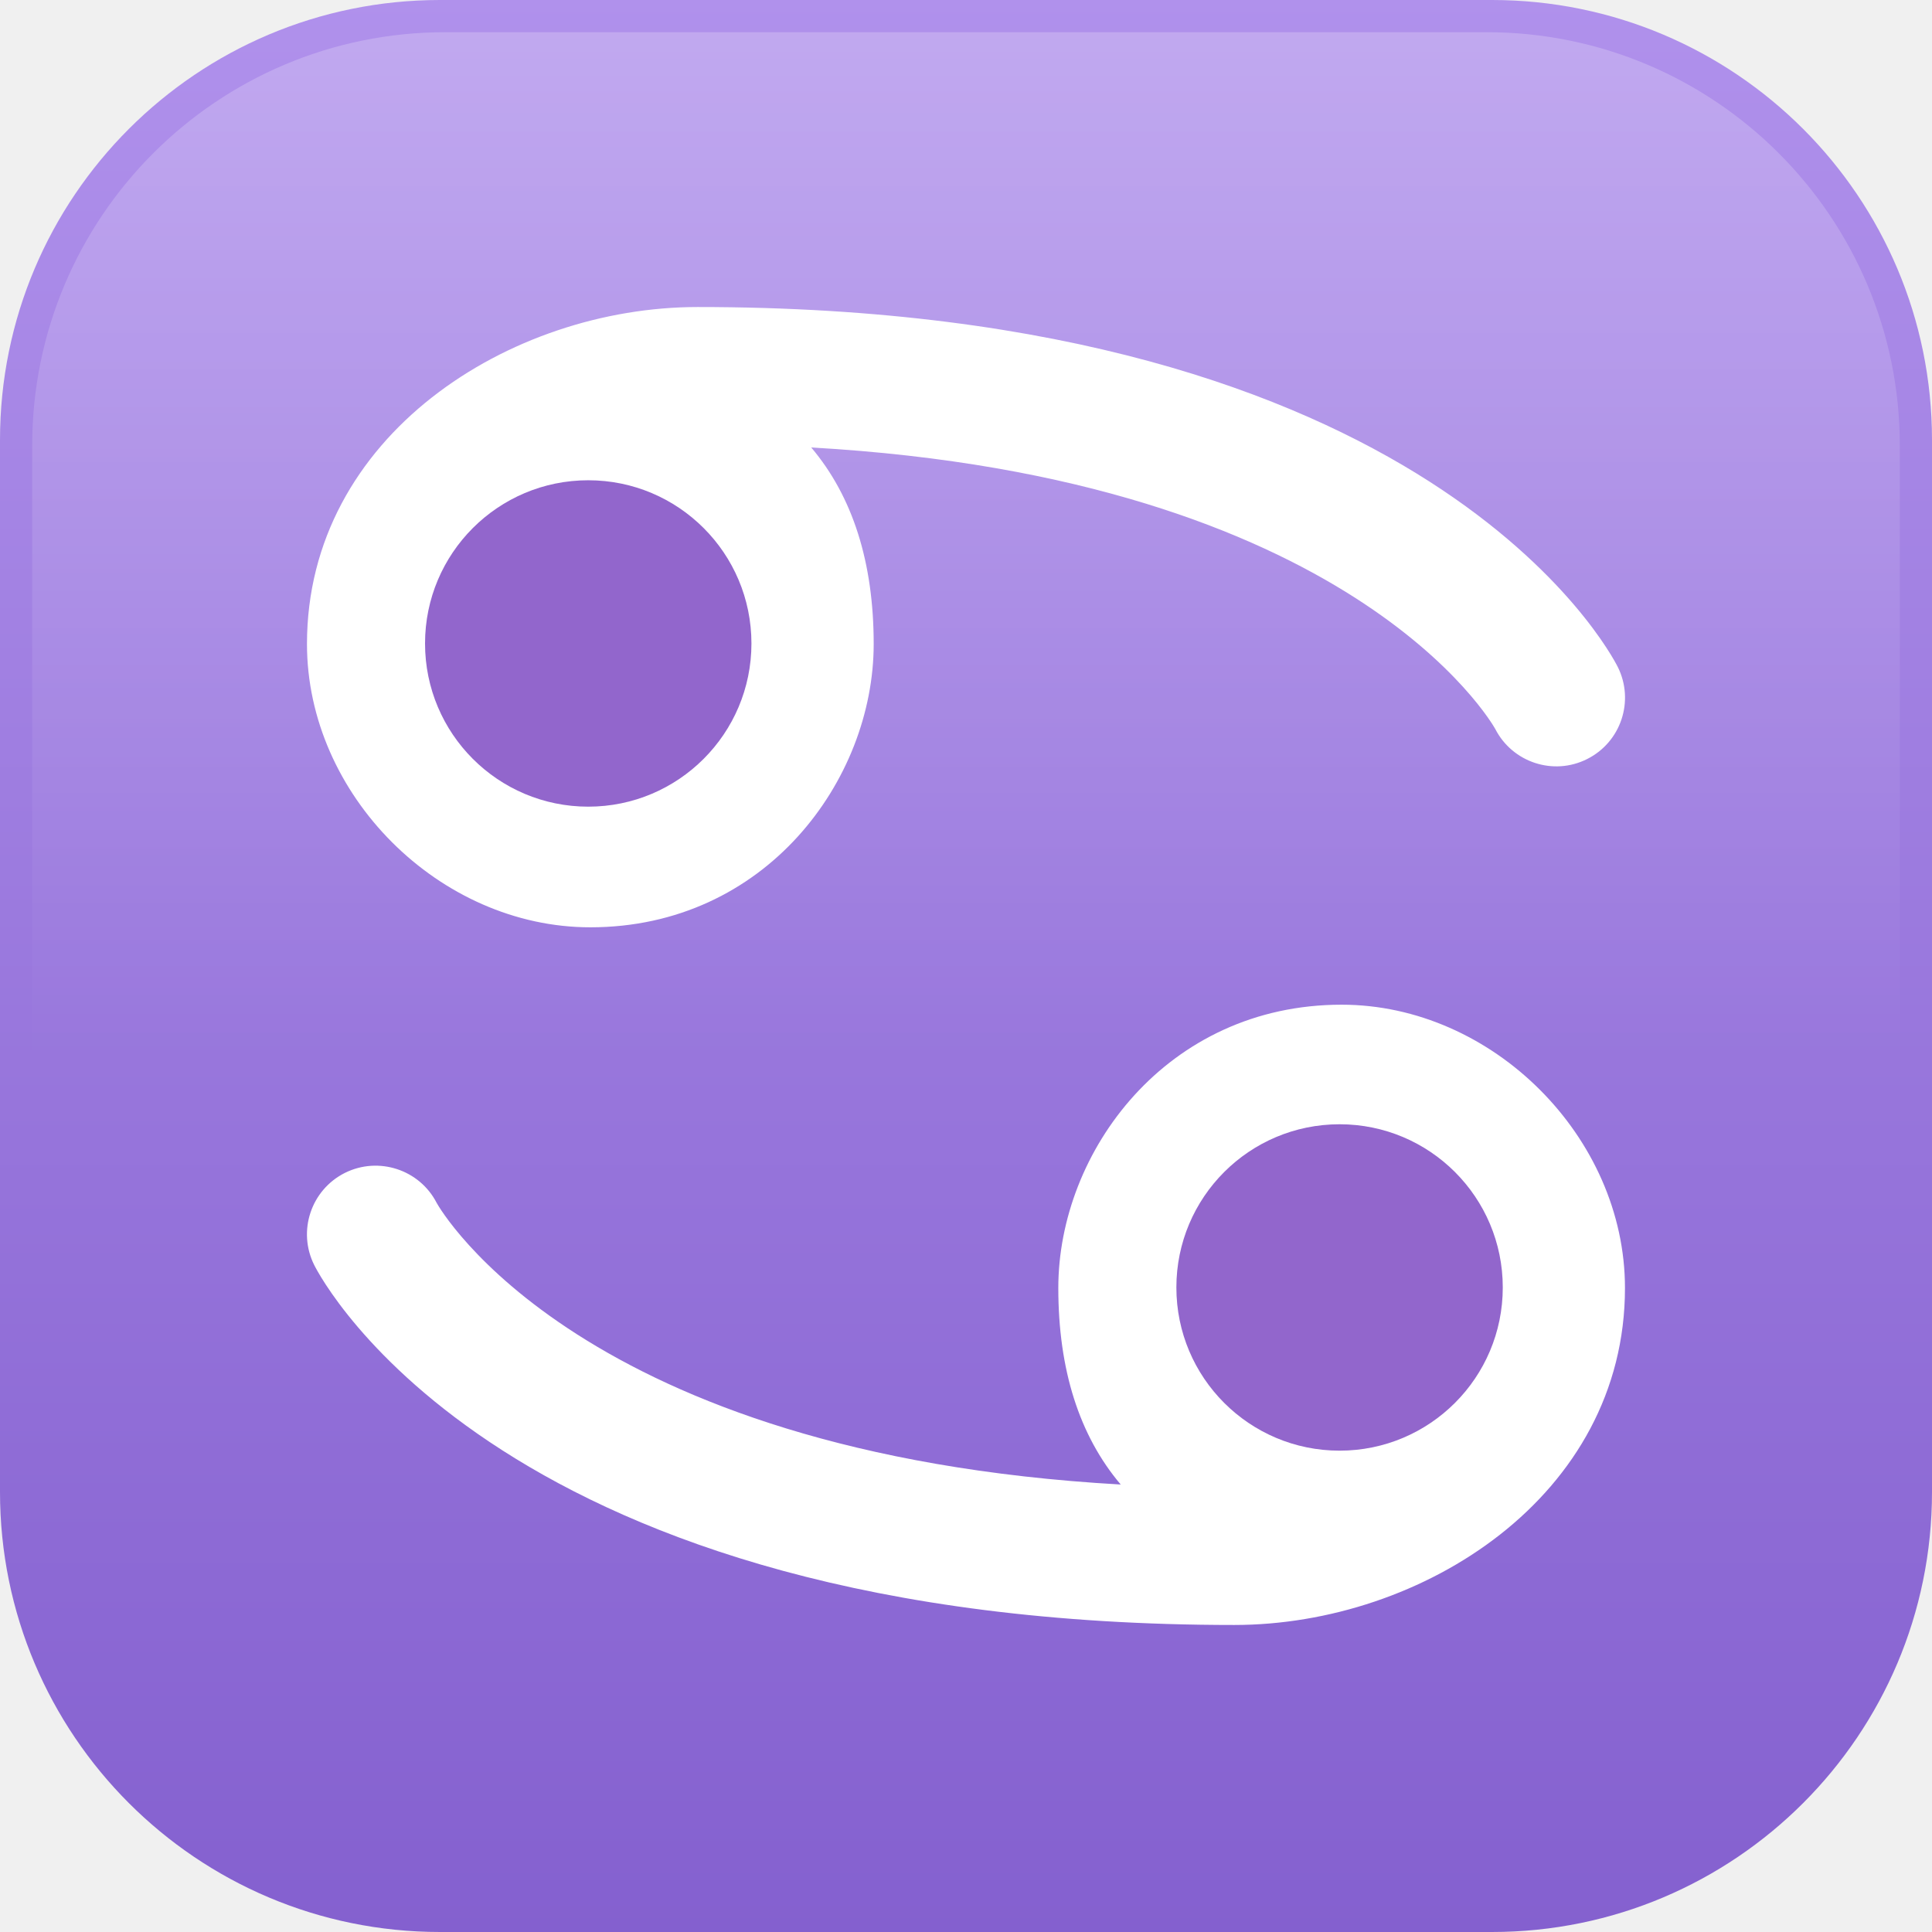
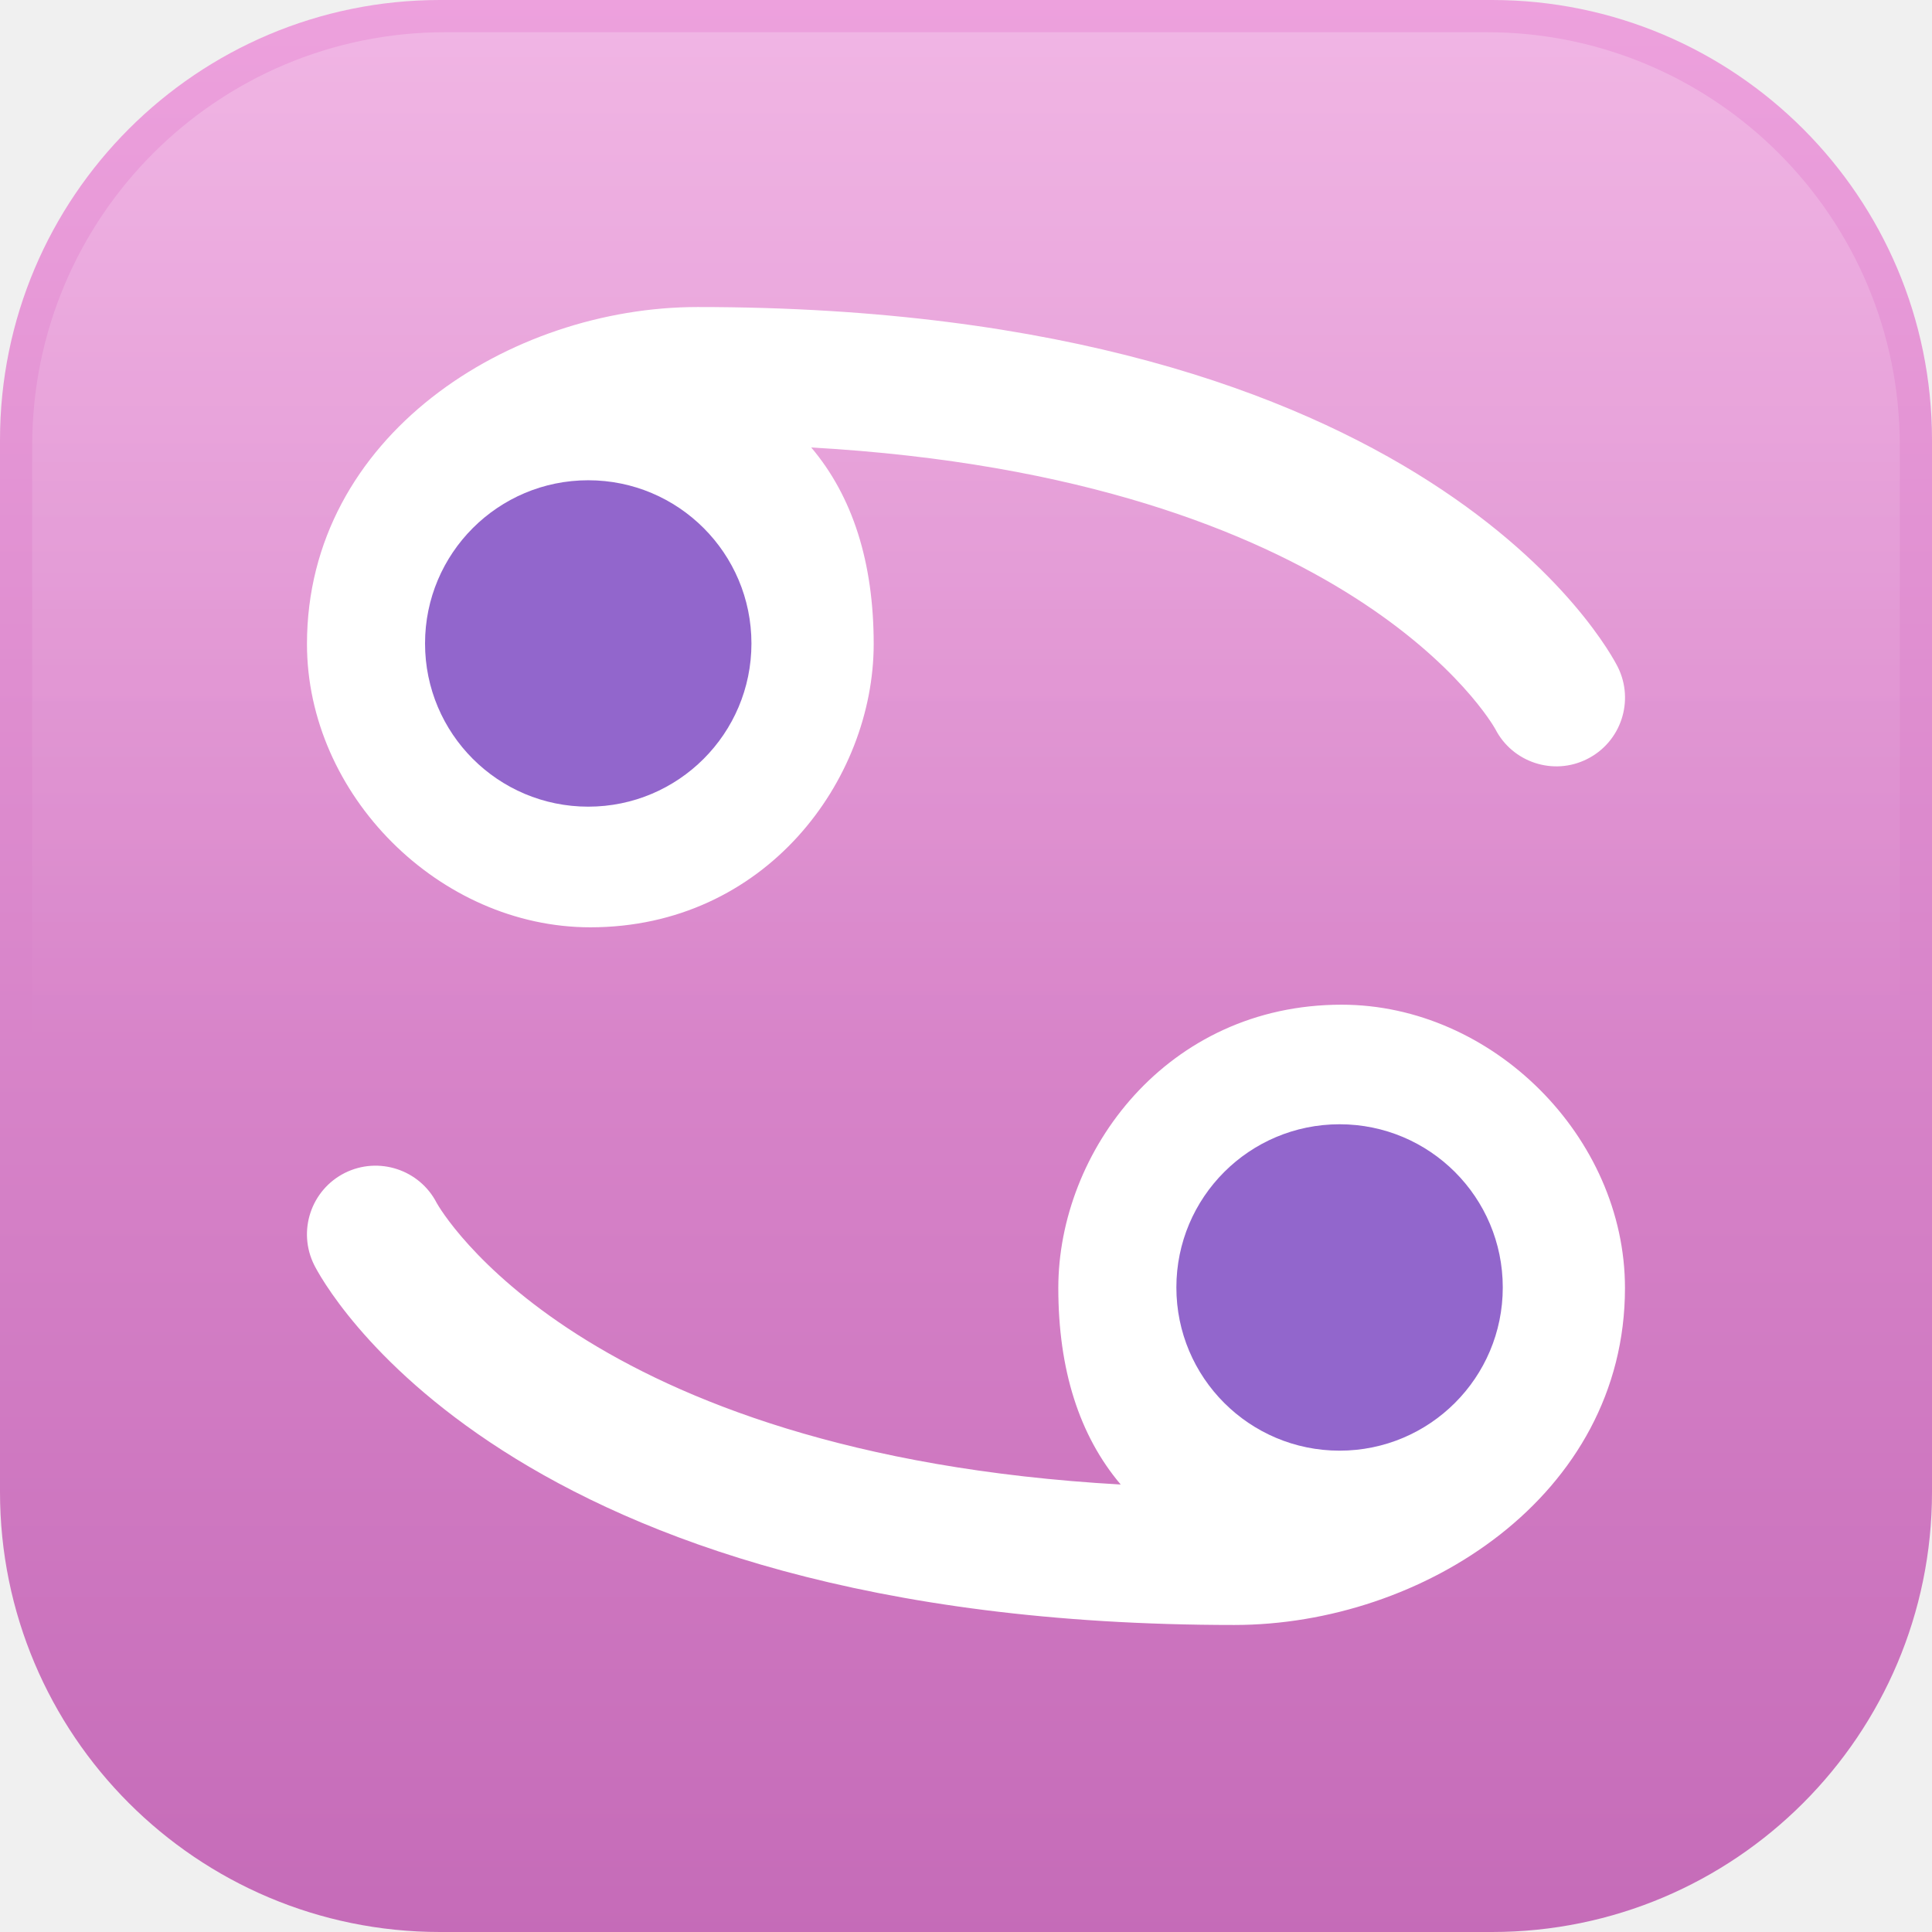
<svg xmlns="http://www.w3.org/2000/svg" viewBox="0 0 36 36">
  <defs>
    <linearGradient id="t" x1="0" y1="0" x2="0" y2="1">
-       <stop offset="0" stop-color="#B091EC" />
-       <stop offset="1" stop-color="#8460CF" />
+       <stop offset="0" stop-color="#EDA1DD" />
+       <stop offset="1" stop-color="#C56BB8" />
    </linearGradient>
    <linearGradient id="h" x1="0" y1="0" x2="0" y2="1">
      <stop offset="0" stop-color="#FFF" stop-opacity=".22" />
      <stop offset=".55" stop-color="#FFF" stop-opacity="0" />
    </linearGradient>
  </defs>
  <rect width="36" height="36" rx="8.2" fill="url(#t)" />
  <rect x=".6" y=".6" width="34.8" height="34.8" rx="7.7" fill="url(#h)" />
  <path fill="#FFF" d="M11 17.279c-2.813 0-5.28-2.467-5.28-5.279 0-3.878 3.779-6.279 7.28-6.279 13.634 0 17.007 6.433 17.145 6.707.315.632.06 1.4-.572 1.716-.626.315-1.39.064-1.71-.559-.06-.108-2.674-4.676-12.747-5.247.773.914 1.164 2.142 1.164 3.663-.001 2.538-2.019 5.278-5.28 5.278zm-1.166-8.01c-.922.653-1.556 1.597-1.556 2.731 0 1.232 1.214 2.721 2.722 2.721 1.627 0 2.721-1.407 2.721-2.72 0-1.056-.269-1.812-.799-2.247-.969-.794-2.593-.6-2.609-.597-.143.028-.313.046-.479.112zm13.165 21.01c-13.634 0-17.007-6.434-17.144-6.707-.316-.632-.06-1.4.572-1.717.627-.312 1.391-.062 1.71.56.06.108 2.674 4.677 12.746 5.247-.773-.913-1.163-2.141-1.163-3.662 0-2.539 2.019-5.279 5.279-5.279 2.812 0 5.28 2.467 5.28 5.279 0 3.879-3.779 6.279-7.28 6.279zm2-9c-1.628 0-2.721 1.407-2.721 2.721 0 1.056.269 1.812.799 2.247.97.794 2.673.6 2.688.597.142-.029.234-.062.399-.112.923-.653 1.556-1.598 1.556-2.731.001-1.233-1.213-2.722-2.721-2.722z" />
  <path fill="#9266CC" d="M14.002 11.99c0-1.68-1.361-3.041-3.041-3.041S7.92 10.31 7.92 11.99s1.361 3.041 3.041 3.041 3.041-1.362 3.041-3.041zm14 12c0-1.68-1.361-3.041-3.041-3.041S21.92 22.31 21.92 23.99s1.361 3.041 3.041 3.041 3.041-1.361 3.041-3.041z" />
</svg>
